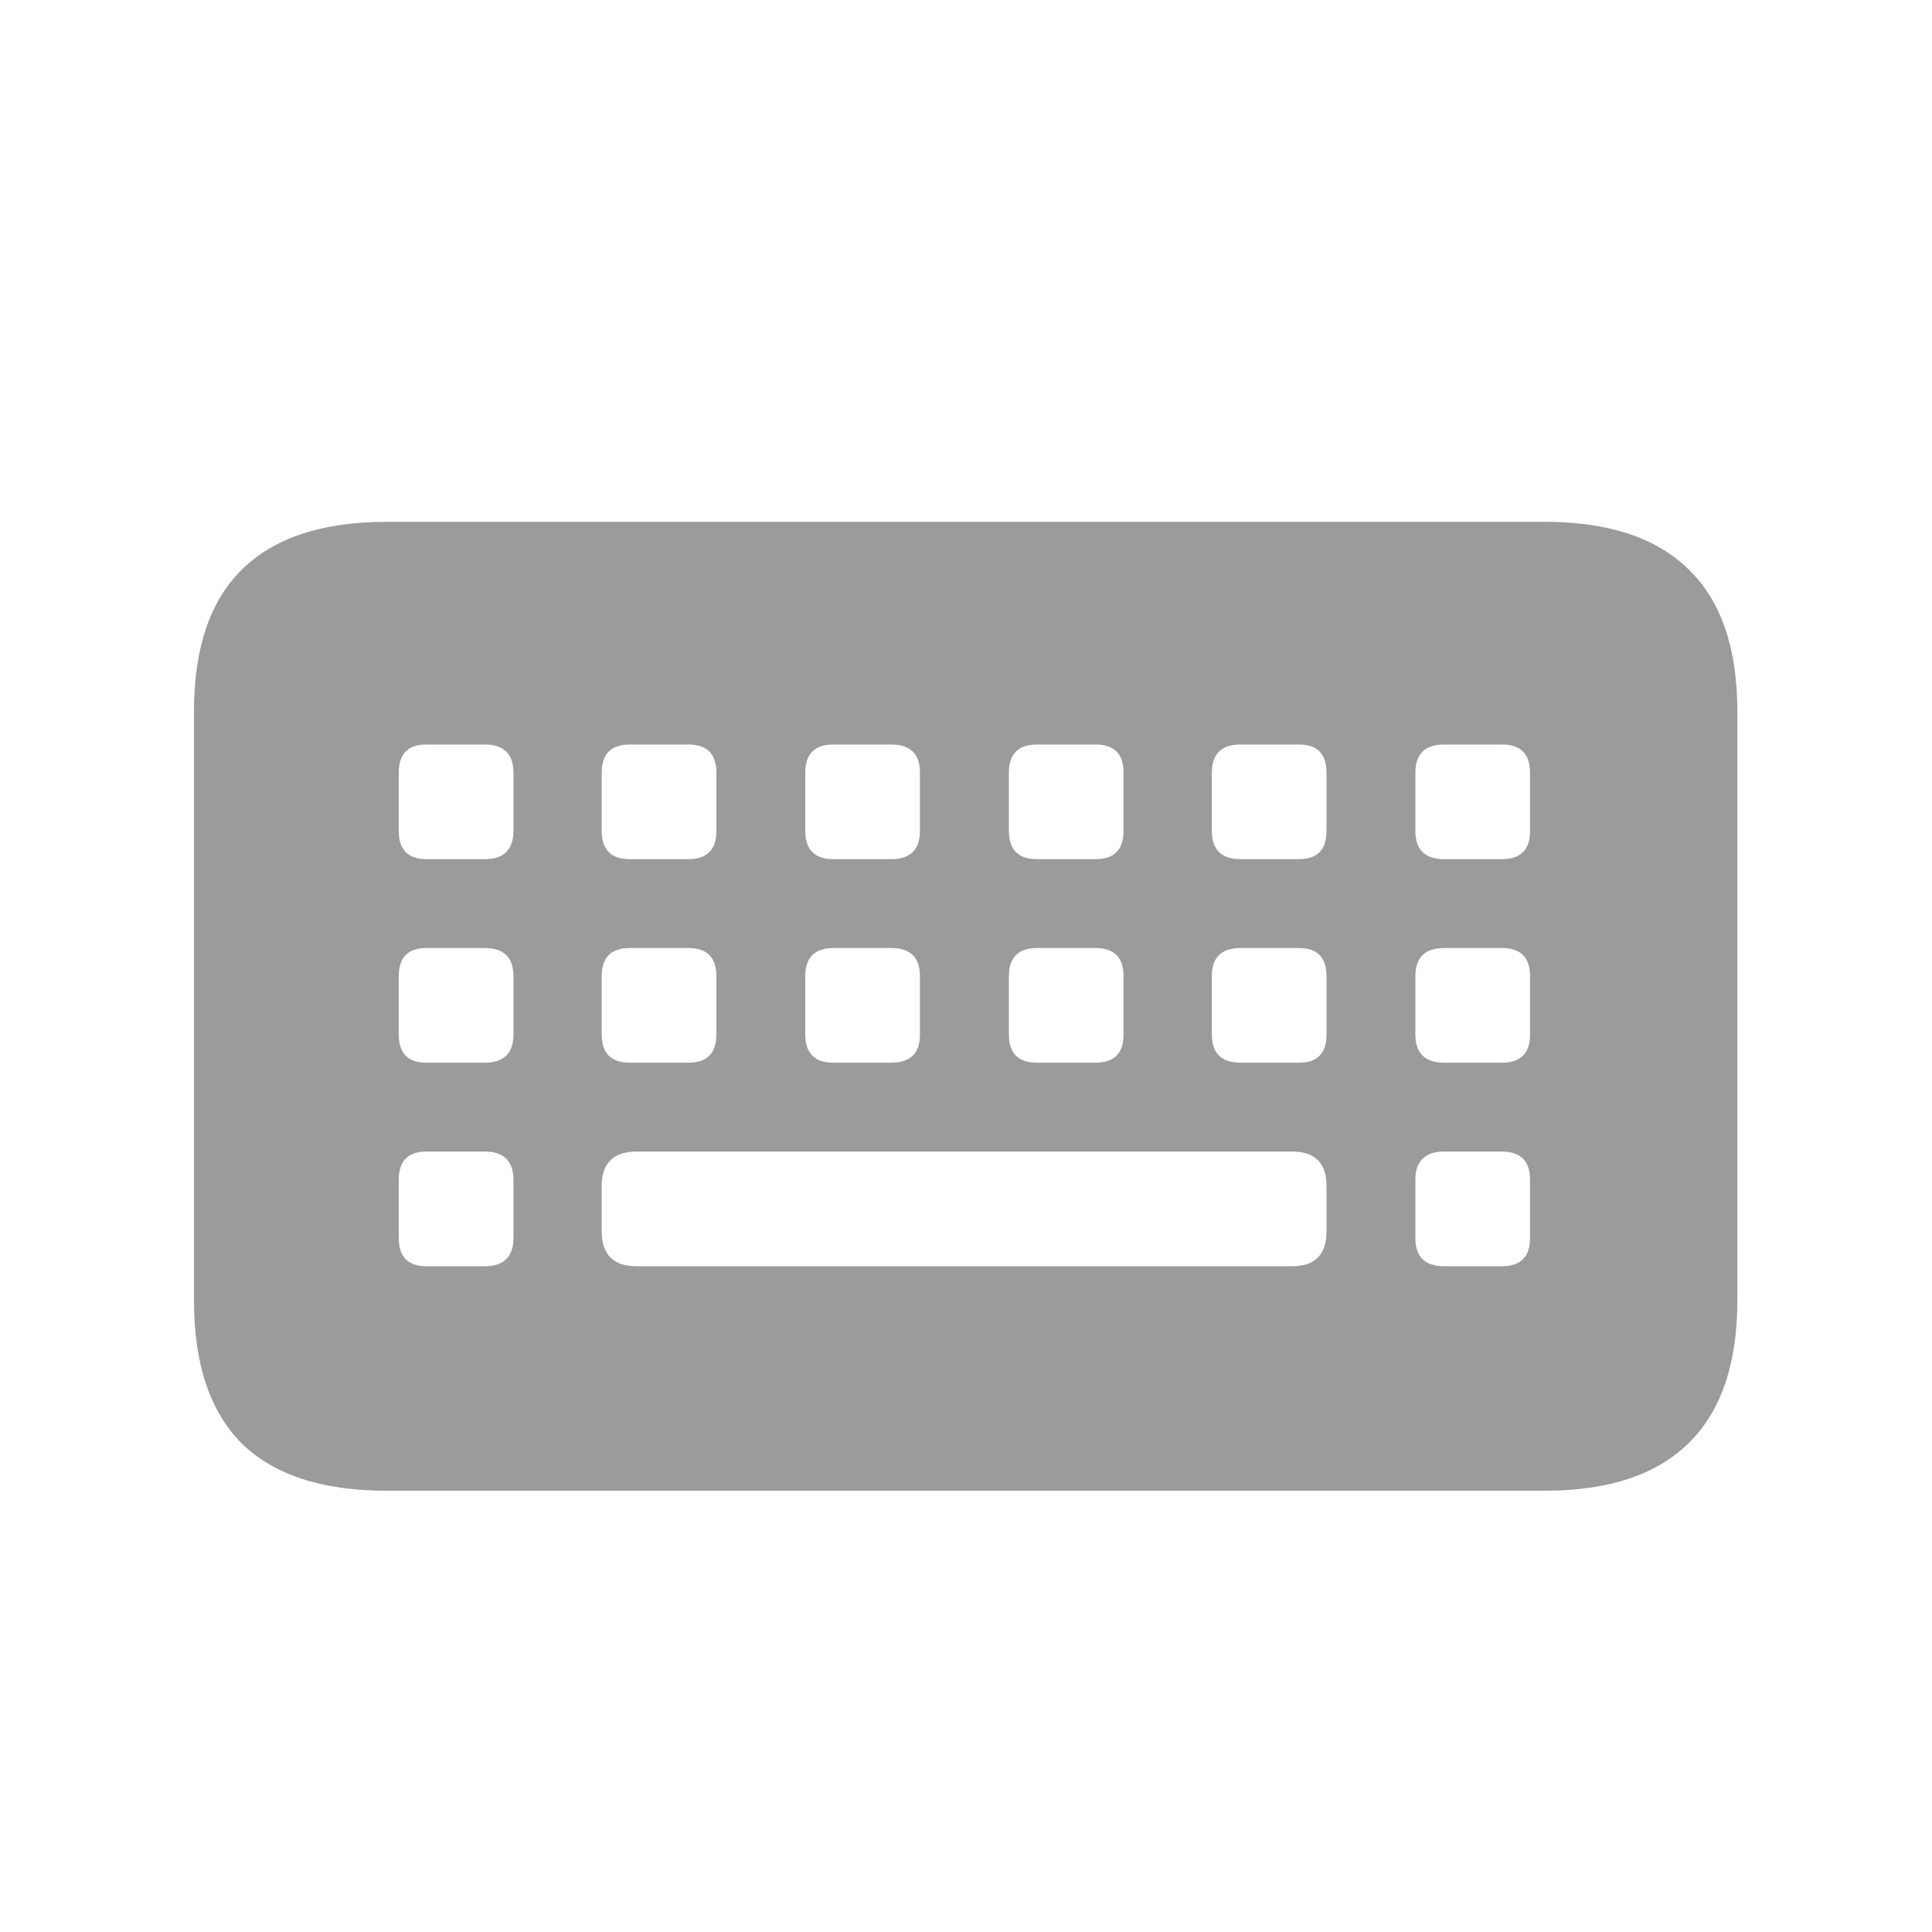
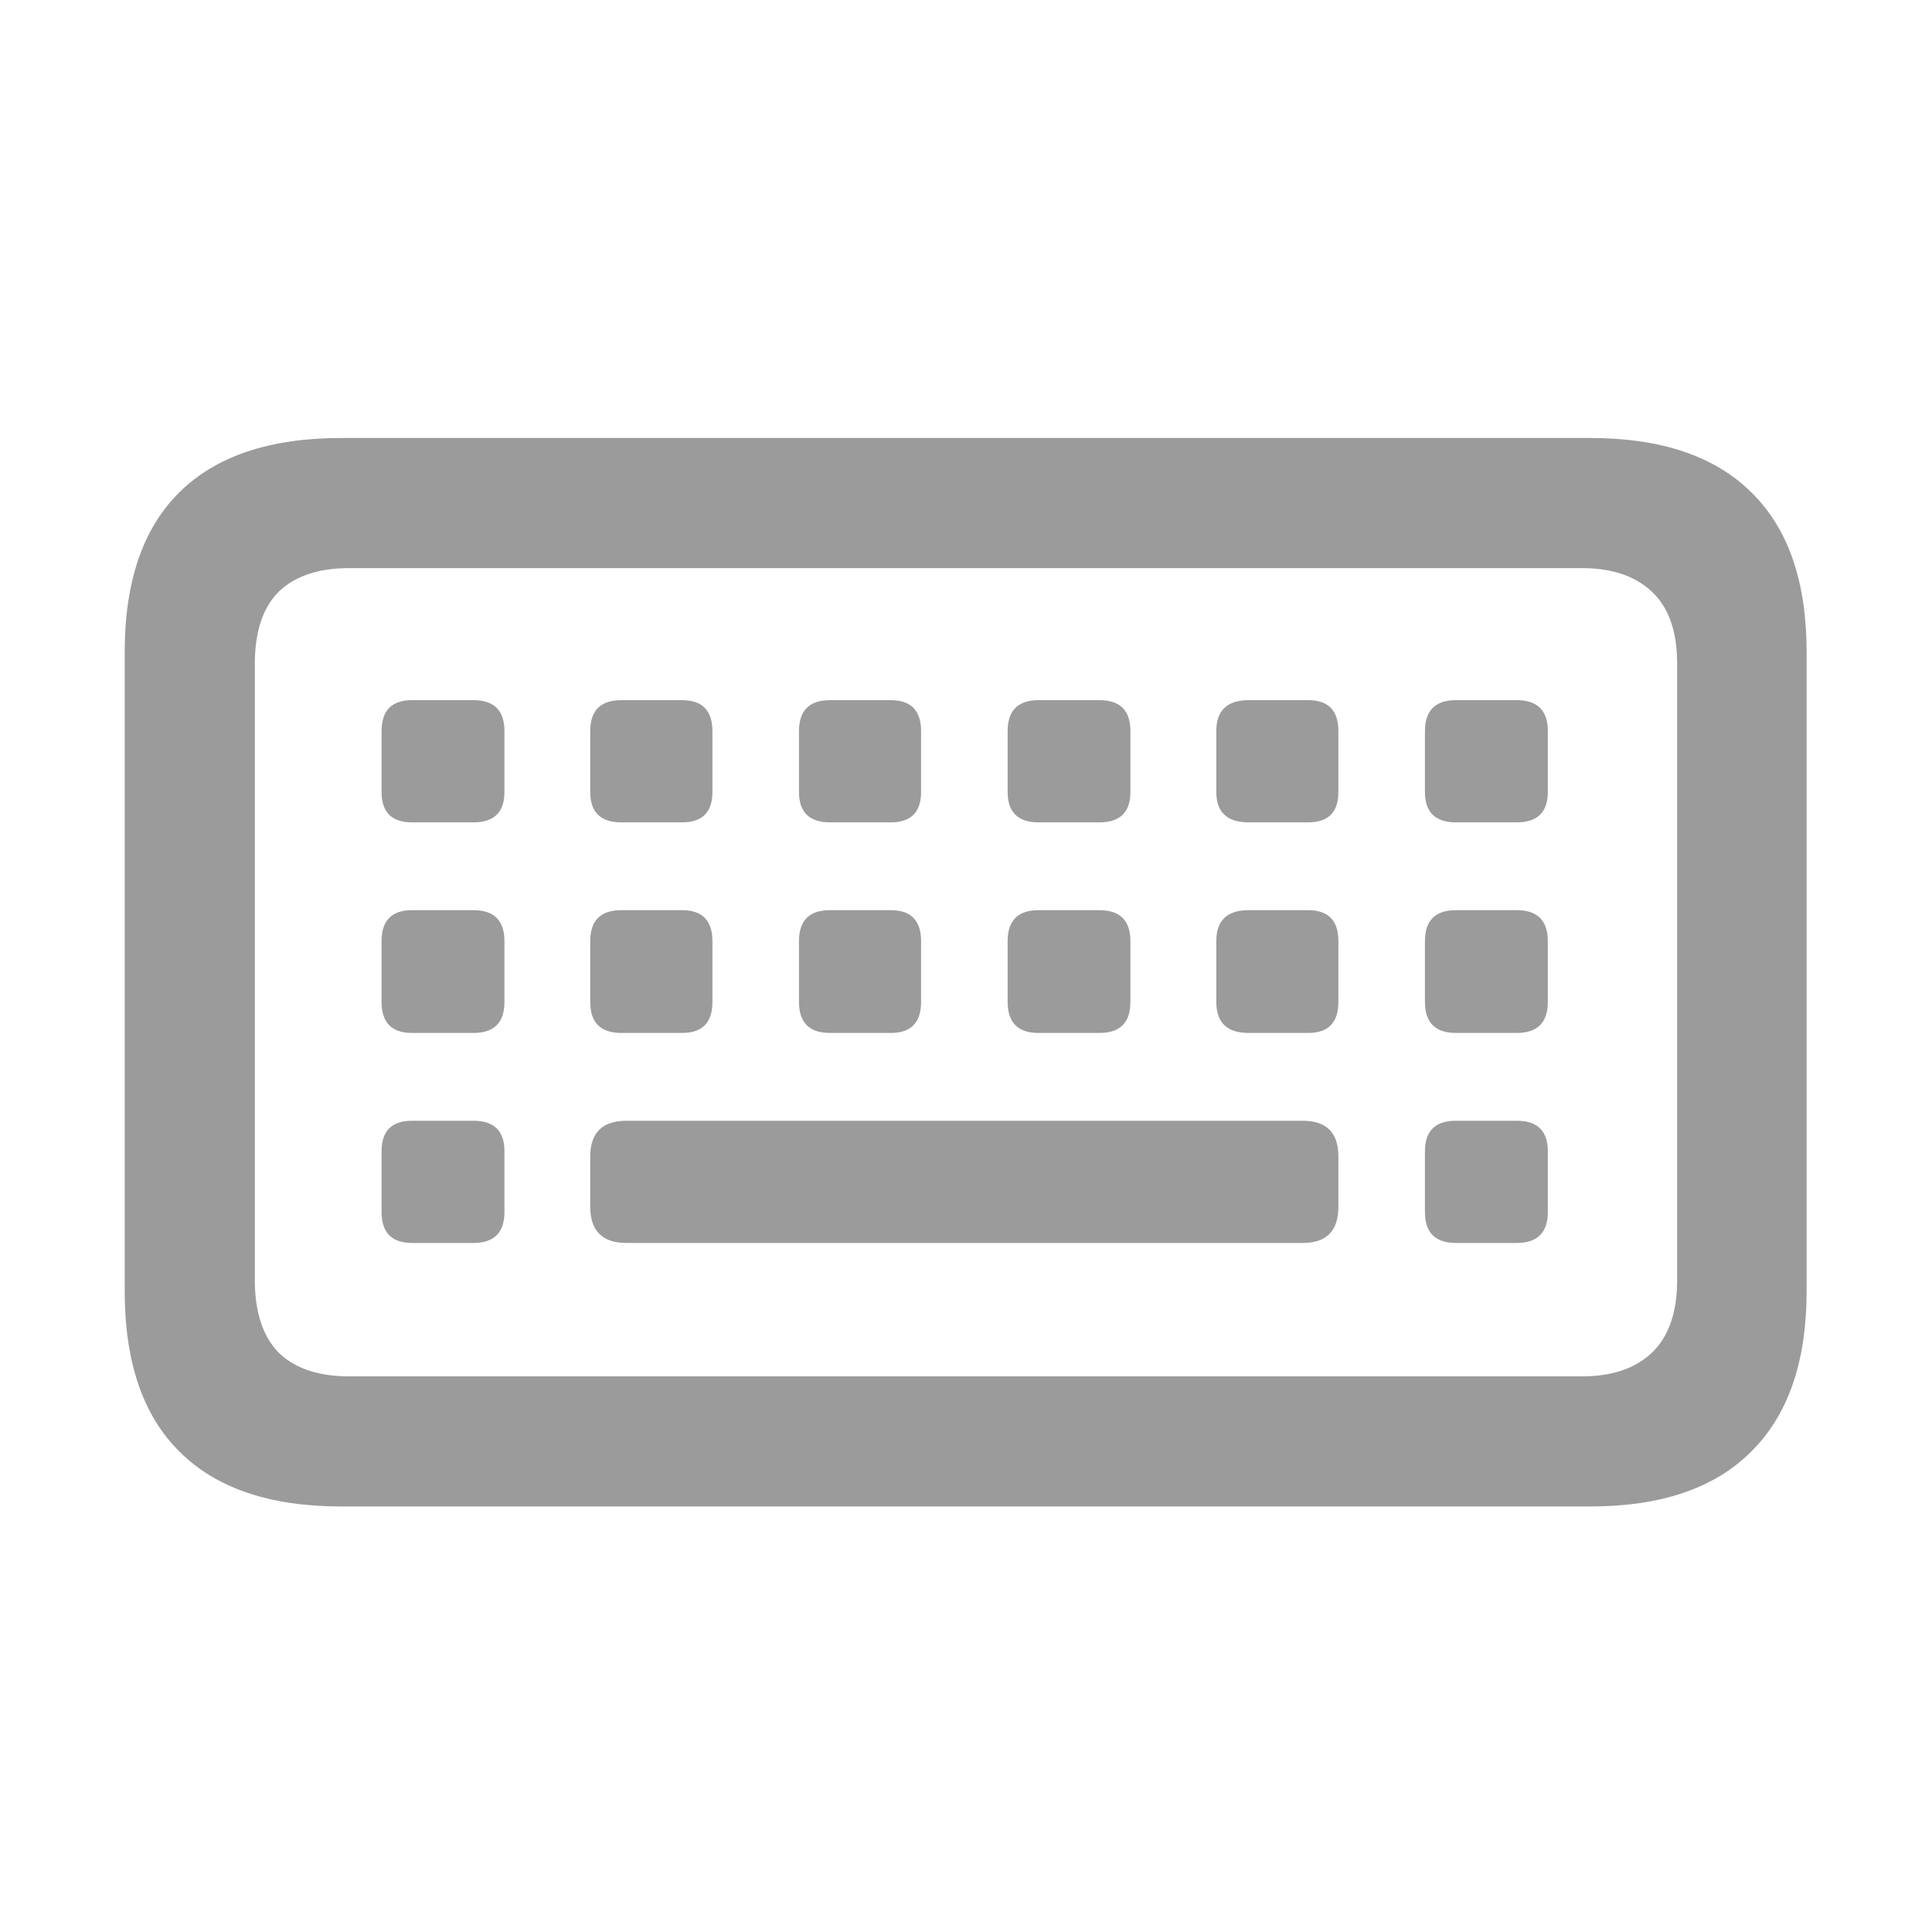
<svg xmlns="http://www.w3.org/2000/svg" width="20" height="20" viewBox="0 0 20 20" fill="none">
-   <path d="M4.001 15.432C3.337 15.432 2.837 15.269 2.503 14.943C2.173 14.613 2.008 14.12 2.008 13.464V7.364C2.008 6.712 2.173 6.223 2.503 5.897C2.837 5.567 3.337 5.402 4.001 5.402H15.992C16.652 5.402 17.149 5.567 17.483 5.897C17.818 6.223 17.985 6.712 17.985 7.364V13.464C17.985 14.116 17.818 14.606 17.483 14.937C17.149 15.267 16.652 15.432 15.992 15.432H4.001ZM4.414 8.894H5.017C5.215 8.894 5.315 8.796 5.315 8.602V7.999C5.315 7.804 5.215 7.707 5.017 7.707H4.414C4.223 7.707 4.128 7.804 4.128 7.999V8.602C4.128 8.796 4.223 8.894 4.414 8.894ZM6.521 8.894H7.124C7.319 8.894 7.416 8.796 7.416 8.602V7.999C7.416 7.804 7.319 7.707 7.124 7.707H6.521C6.326 7.707 6.229 7.804 6.229 7.999V8.602C6.229 8.796 6.326 8.894 6.521 8.894ZM8.628 8.894H9.225C9.424 8.894 9.523 8.796 9.523 8.602V7.999C9.523 7.804 9.424 7.707 9.225 7.707H8.628C8.434 7.707 8.336 7.804 8.336 7.999V8.602C8.336 8.796 8.434 8.894 8.628 8.894ZM10.736 8.894H11.339C11.534 8.894 11.631 8.796 11.631 8.602V7.999C11.631 7.804 11.534 7.707 11.339 7.707H10.736C10.541 7.707 10.444 7.804 10.444 7.999V8.602C10.444 8.796 10.541 8.894 10.736 8.894ZM12.843 8.894H13.446C13.637 8.894 13.732 8.796 13.732 8.602V7.999C13.732 7.804 13.637 7.707 13.446 7.707H12.843C12.644 7.707 12.545 7.804 12.545 7.999V8.602C12.545 8.796 12.644 8.894 12.843 8.894ZM14.951 8.894H15.547C15.742 8.894 15.839 8.796 15.839 8.602V7.999C15.839 7.804 15.742 7.707 15.547 7.707H14.951C14.752 7.707 14.652 7.804 14.652 7.999V8.602C14.652 8.796 14.752 8.894 14.951 8.894ZM4.414 11.001H5.017C5.215 11.001 5.315 10.904 5.315 10.709V10.106C5.315 9.911 5.215 9.814 5.017 9.814H4.414C4.223 9.814 4.128 9.911 4.128 10.106V10.709C4.128 10.904 4.223 11.001 4.414 11.001ZM6.521 11.001H7.124C7.319 11.001 7.416 10.904 7.416 10.709V10.106C7.416 9.911 7.319 9.814 7.124 9.814H6.521C6.326 9.814 6.229 9.911 6.229 10.106V10.709C6.229 10.904 6.326 11.001 6.521 11.001ZM8.628 11.001H9.225C9.424 11.001 9.523 10.904 9.523 10.709V10.106C9.523 9.911 9.424 9.814 9.225 9.814H8.628C8.434 9.814 8.336 9.911 8.336 10.106V10.709C8.336 10.904 8.434 11.001 8.628 11.001ZM10.736 11.001H11.339C11.534 11.001 11.631 10.904 11.631 10.709V10.106C11.631 9.911 11.534 9.814 11.339 9.814H10.736C10.541 9.814 10.444 9.911 10.444 10.106V10.709C10.444 10.904 10.541 11.001 10.736 11.001ZM12.843 11.001H13.446C13.637 11.001 13.732 10.904 13.732 10.709V10.106C13.732 9.911 13.637 9.814 13.446 9.814H12.843C12.644 9.814 12.545 9.911 12.545 10.106V10.709C12.545 10.904 12.644 11.001 12.843 11.001ZM14.951 11.001H15.547C15.742 11.001 15.839 10.904 15.839 10.709V10.106C15.839 9.911 15.742 9.814 15.547 9.814H14.951C14.752 9.814 14.652 9.911 14.652 10.106V10.709C14.652 10.904 14.752 11.001 14.951 11.001ZM4.414 13.108H5.017C5.215 13.108 5.315 13.011 5.315 12.816V12.213C5.315 12.019 5.215 11.921 5.017 11.921H4.414C4.223 11.921 4.128 12.019 4.128 12.213V12.816C4.128 13.011 4.223 13.108 4.414 13.108ZM6.591 13.108H13.377C13.613 13.108 13.732 12.988 13.732 12.747V12.277C13.732 12.04 13.613 11.921 13.377 11.921H6.591C6.35 11.921 6.229 12.04 6.229 12.277V12.747C6.229 12.988 6.35 13.108 6.591 13.108ZM14.951 13.108H15.547C15.742 13.108 15.839 13.011 15.839 12.816V12.213C15.839 12.019 15.742 11.921 15.547 11.921H14.951C14.752 11.921 14.652 12.019 14.652 12.213V12.816C14.652 13.011 14.752 13.108 14.951 13.108Z" fill="#9B9B9B" />
+   <path d="M3.533 15.595C2.795 15.595 2.237 15.406 1.858 15.027C1.48 14.654 1.291 14.1 1.291 13.366V6.749C1.291 6.02 1.48 5.468 1.858 5.095C2.237 4.721 2.795 4.534 3.533 4.534H16.46C17.194 4.534 17.75 4.721 18.128 5.095C18.511 5.468 18.702 6.02 18.702 6.749V13.366C18.702 14.095 18.511 14.649 18.128 15.027C17.75 15.406 17.194 15.595 16.46 15.595H3.533ZM3.615 14.248H16.378C16.688 14.248 16.929 14.166 17.102 14.002C17.276 13.833 17.362 13.583 17.362 13.25V6.872C17.362 6.539 17.276 6.291 17.102 6.127C16.929 5.963 16.688 5.881 16.378 5.881H3.615C3.296 5.881 3.052 5.963 2.884 6.127C2.72 6.291 2.638 6.539 2.638 6.872V13.25C2.638 13.583 2.72 13.833 2.884 14.002C3.052 14.166 3.296 14.248 3.615 14.248ZM4.265 8.513C4.055 8.513 3.95 8.408 3.95 8.198V7.569C3.95 7.355 4.055 7.248 4.265 7.248H4.9C5.115 7.248 5.222 7.355 5.222 7.569V8.198C5.222 8.408 5.115 8.513 4.9 8.513H4.265ZM6.432 8.513C6.217 8.513 6.11 8.408 6.11 8.198V7.569C6.11 7.355 6.217 7.248 6.432 7.248H7.061C7.27 7.248 7.375 7.355 7.375 7.569V8.198C7.375 8.408 7.27 8.513 7.061 8.513H6.432ZM8.592 8.513C8.378 8.513 8.271 8.408 8.271 8.198V7.569C8.271 7.355 8.378 7.248 8.592 7.248H9.221C9.43 7.248 9.535 7.355 9.535 7.569V8.198C9.535 8.408 9.43 8.513 9.221 8.513H8.592ZM10.752 8.513C10.538 8.513 10.431 8.408 10.431 8.198V7.569C10.431 7.355 10.538 7.248 10.752 7.248H11.381C11.595 7.248 11.702 7.355 11.702 7.569V8.198C11.702 8.408 11.595 8.513 11.381 8.513H10.752ZM12.926 8.513C12.703 8.513 12.591 8.408 12.591 8.198V7.569C12.591 7.355 12.703 7.248 12.926 7.248H13.541C13.751 7.248 13.855 7.355 13.855 7.569V8.198C13.855 8.408 13.751 8.513 13.541 8.513H12.926ZM15.072 8.513C14.858 8.513 14.751 8.408 14.751 8.198V7.569C14.751 7.355 14.858 7.248 15.072 7.248H15.701C15.915 7.248 16.023 7.355 16.023 7.569V8.198C16.023 8.408 15.915 8.513 15.701 8.513H15.072ZM4.265 10.693C4.055 10.693 3.95 10.586 3.95 10.372V9.743C3.95 9.529 4.055 9.422 4.265 9.422H4.9C5.115 9.422 5.222 9.529 5.222 9.743V10.372C5.222 10.586 5.115 10.693 4.9 10.693H4.265ZM6.432 10.693C6.217 10.693 6.11 10.586 6.11 10.372V9.743C6.11 9.529 6.217 9.422 6.432 9.422H7.061C7.27 9.422 7.375 9.529 7.375 9.743V10.372C7.375 10.586 7.27 10.693 7.061 10.693H6.432ZM8.592 10.693C8.378 10.693 8.271 10.586 8.271 10.372V9.743C8.271 9.529 8.378 9.422 8.592 9.422H9.221C9.43 9.422 9.535 9.529 9.535 9.743V10.372C9.535 10.586 9.43 10.693 9.221 10.693H8.592ZM10.752 10.693C10.538 10.693 10.431 10.586 10.431 10.372V9.743C10.431 9.529 10.538 9.422 10.752 9.422H11.381C11.595 9.422 11.702 9.529 11.702 9.743V10.372C11.702 10.586 11.595 10.693 11.381 10.693H10.752ZM12.926 10.693C12.703 10.693 12.591 10.586 12.591 10.372V9.743C12.591 9.529 12.703 9.422 12.926 9.422H13.541C13.751 9.422 13.855 9.529 13.855 9.743V10.372C13.855 10.586 13.751 10.693 13.541 10.693H12.926ZM15.072 10.693C14.858 10.693 14.751 10.586 14.751 10.372V9.743C14.751 9.529 14.858 9.422 15.072 9.422H15.701C15.915 9.422 16.023 9.529 16.023 9.743V10.372C16.023 10.586 15.915 10.693 15.701 10.693H15.072ZM4.265 12.867C4.055 12.867 3.95 12.76 3.95 12.546V11.917C3.95 11.707 4.055 11.602 4.265 11.602H4.9C5.115 11.602 5.222 11.707 5.222 11.917V12.546C5.222 12.76 5.115 12.867 4.9 12.867H4.265ZM6.486 12.867C6.236 12.867 6.11 12.742 6.11 12.491V11.972C6.11 11.726 6.236 11.602 6.486 11.602H13.486C13.732 11.602 13.855 11.726 13.855 11.972V12.491C13.855 12.742 13.732 12.867 13.486 12.867H6.486ZM15.072 12.867C14.858 12.867 14.751 12.76 14.751 12.546V11.917C14.751 11.707 14.858 11.602 15.072 11.602H15.701C15.915 11.602 16.023 11.707 16.023 11.917V12.546C16.023 12.76 15.915 12.867 15.701 12.867H15.072Z" fill="#9B9B9B" />
</svg>
